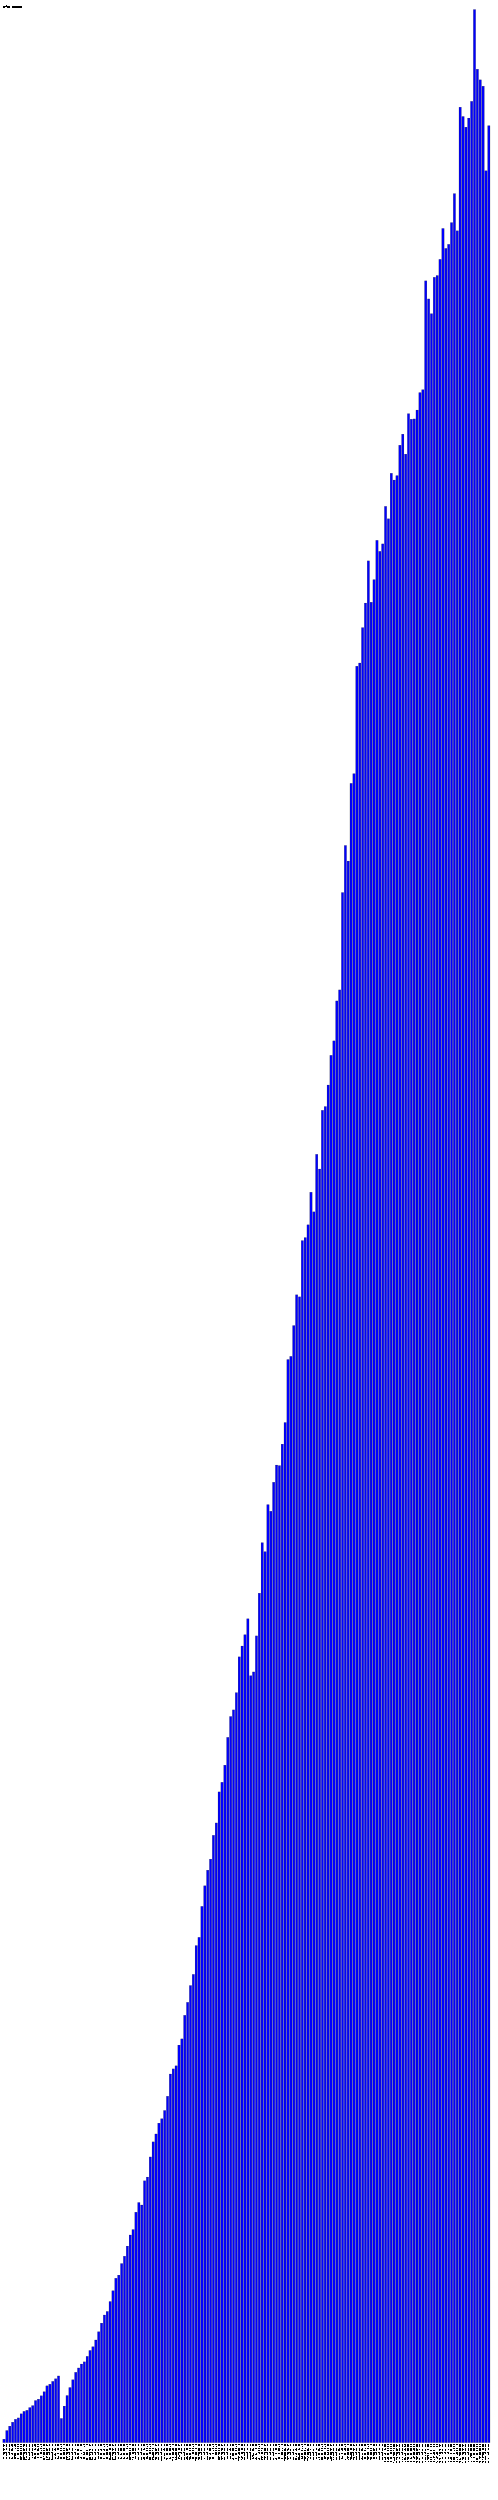
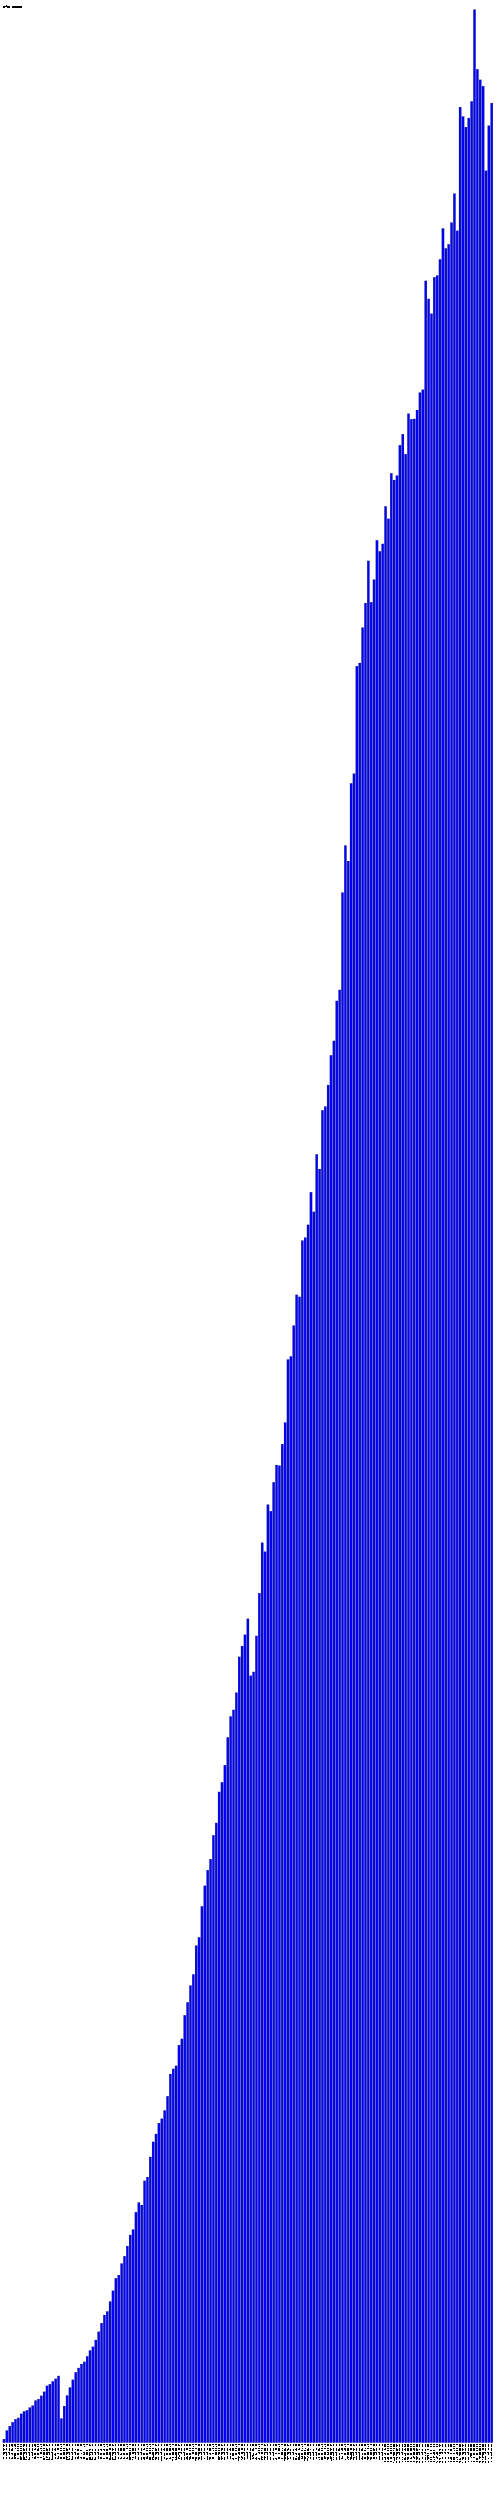
- <svg xmlns="http://www.w3.org/2000/svg" version="1.1" preserveAspectRatio="xMidYMid meet" viewBox="0 0 2600 13071.7">
+ <svg xmlns="http://www.w3.org/2000/svg" version="1.1" preserveAspectRatio="xMidYMid meet" viewBox="0 0 2615 13071.7">
  <rect fill="blue" height="18.2" stroke="black" width="12" x="15" y="12753.5" />
  <text x="15" y="12776.7" font-family="Tahoma" font-size="12" transform="rotate(90 15,12776.7)" text-rendering="optimizeSpeed" fill="#000000">200812 (1818)</text>
  <rect fill="blue" height="63.3" stroke="black" width="12" x="30" y="12708.4" />
  <text x="30" y="12776.7" font-family="Tahoma" font-size="12" transform="rotate(90 30,12776.7)" text-rendering="optimizeSpeed" fill="#000000">200901 (6326)</text>
  <rect fill="blue" height="86.2" stroke="black" width="12" x="45" y="12685.5" />
  <text x="45" y="12776.7" font-family="Tahoma" font-size="12" transform="rotate(90 45,12776.7)" text-rendering="optimizeSpeed" fill="#000000">200902 (8619)</text>
  <rect fill="blue" height="106.8" stroke="black" width="12" x="60" y="12664.9" />
  <text x="60" y="12776.7" font-family="Tahoma" font-size="12" transform="rotate(90 60,12776.7)" text-rendering="optimizeSpeed" fill="#000000">200903 (10677)</text>
  <rect fill="blue" height="122.2" stroke="black" width="12" x="75" y="12649.5" />
  <text x="75" y="12776.7" font-family="Tahoma" font-size="12" transform="rotate(90 75,12776.7)" text-rendering="optimizeSpeed" fill="#000000">200904 (12222)</text>
  <rect fill="blue" height="129.1" stroke="black" width="12" x="90" y="12642.6" />
  <text x="90" y="12776.7" font-family="Tahoma" font-size="12" transform="rotate(90 90,12776.7)" text-rendering="optimizeSpeed" fill="#000000">200905 (12906)</text>
  <rect fill="blue" height="150.6" stroke="black" width="12" x="105" y="12621.1" />
  <text x="105" y="12776.7" font-family="Tahoma" font-size="12" transform="rotate(90 105,12776.7)" text-rendering="optimizeSpeed" fill="#000000">200906 (15062)</text>
  <rect fill="blue" height="163.6" stroke="black" width="12" x="120" y="12608.1" />
  <text x="120" y="12776.7" font-family="Tahoma" font-size="12" transform="rotate(90 120,12776.7)" text-rendering="optimizeSpeed" fill="#000000">200907 (16359)</text>
  <rect fill="blue" height="169.2" stroke="black" width="12" x="135" y="12602.5" />
  <text x="135" y="12776.7" font-family="Tahoma" font-size="12" transform="rotate(90 135,12776.7)" text-rendering="optimizeSpeed" fill="#000000">200908 (16921)</text>
  <rect fill="blue" height="183.3" stroke="black" width="12" x="150" y="12588.4" />
  <text x="150" y="12776.7" font-family="Tahoma" font-size="12" transform="rotate(90 150,12776.7)" text-rendering="optimizeSpeed" fill="#000000">200909 (18327)</text>
  <rect fill="blue" height="193.5" stroke="black" width="12" x="165" y="12578.2" />
  <text x="165" y="12776.7" font-family="Tahoma" font-size="12" transform="rotate(90 165,12776.7)" text-rendering="optimizeSpeed" fill="#000000">200910 (19351)</text>
  <rect fill="blue" height="220.1" stroke="black" width="12" x="180" y="12551.6" />
  <text x="180" y="12776.7" font-family="Tahoma" font-size="12" transform="rotate(90 180,12776.7)" text-rendering="optimizeSpeed" fill="#000000">200911 (22009)</text>
  <rect fill="blue" height="227.3" stroke="black" width="12" x="195" y="12544.4" />
  <text x="195" y="12776.7" font-family="Tahoma" font-size="12" transform="rotate(90 195,12776.7)" text-rendering="optimizeSpeed" fill="#000000">200912 (22731)</text>
  <rect fill="blue" height="244.8" stroke="black" width="12" x="210" y="12526.9" />
  <text x="210" y="12776.7" font-family="Tahoma" font-size="12" transform="rotate(90 210,12776.7)" text-rendering="optimizeSpeed" fill="#000000">201001 (24480)</text>
  <rect fill="blue" height="266.1" stroke="black" width="12" x="225" y="12505.6" />
  <text x="225" y="12776.7" font-family="Tahoma" font-size="12" transform="rotate(90 225,12776.7)" text-rendering="optimizeSpeed" fill="#000000">201002 (26610)</text>
  <rect fill="blue" height="296.8" stroke="black" width="12" x="240" y="12474.9" />
  <text x="240" y="12776.7" font-family="Tahoma" font-size="12" transform="rotate(90 240,12776.7)" text-rendering="optimizeSpeed" fill="#000000">201003 (29681)</text>
  <rect fill="blue" height="305.5" stroke="black" width="12" x="255" y="12466.2" />
  <text x="255" y="12776.7" font-family="Tahoma" font-size="12" transform="rotate(90 255,12776.7)" text-rendering="optimizeSpeed" fill="#000000">201004 (30546)</text>
  <rect fill="blue" height="320.3" stroke="black" width="12" x="270" y="12451.4" />
  <text x="270" y="12776.7" font-family="Tahoma" font-size="12" transform="rotate(90 270,12776.7)" text-rendering="optimizeSpeed" fill="#000000">201005 (32033)</text>
  <rect fill="blue" height="333.9" stroke="black" width="12" x="285" y="12437.8" />
  <text x="285" y="12776.7" font-family="Tahoma" font-size="12" transform="rotate(90 285,12776.7)" text-rendering="optimizeSpeed" fill="#000000">201006 (33392)</text>
  <rect fill="blue" height="348.5" stroke="black" width="12" x="300" y="12423.2" />
  <text x="300" y="12776.7" font-family="Tahoma" font-size="12" transform="rotate(90 300,12776.7)" text-rendering="optimizeSpeed" fill="#000000">201007 (34847)</text>
  <rect fill="blue" height="126.4" stroke="black" width="12" x="315" y="12645.3" />
  <text x="315" y="12776.7" font-family="Tahoma" font-size="12" transform="rotate(90 315,12776.7)" text-rendering="optimizeSpeed" fill="#000000">201008 (12637)</text>
  <rect fill="blue" height="191.0" stroke="black" width="12" x="330" y="12580.7" />
  <text x="330" y="12776.7" font-family="Tahoma" font-size="12" transform="rotate(90 330,12776.7)" text-rendering="optimizeSpeed" fill="#000000">201009 (19102)</text>
  <rect fill="blue" height="246.3" stroke="black" width="12" x="345" y="12525.4" />
  <text x="345" y="12776.7" font-family="Tahoma" font-size="12" transform="rotate(90 345,12776.7)" text-rendering="optimizeSpeed" fill="#000000">201010 (24634)</text>
  <rect fill="blue" height="288.2" stroke="black" width="12" x="360" y="12483.5" />
  <text x="360" y="12776.7" font-family="Tahoma" font-size="12" transform="rotate(90 360,12776.7)" text-rendering="optimizeSpeed" fill="#000000">201011 (28819)</text>
  <rect fill="blue" height="328.7" stroke="black" width="12" x="375" y="12443.0" />
  <text x="375" y="12776.7" font-family="Tahoma" font-size="12" transform="rotate(90 375,12776.7)" text-rendering="optimizeSpeed" fill="#000000">201012 (32867)</text>
  <rect fill="blue" height="367.7" stroke="black" width="12" x="390" y="12404.0" />
  <text x="390" y="12776.7" font-family="Tahoma" font-size="12" transform="rotate(90 390,12776.7)" text-rendering="optimizeSpeed" fill="#000000">201101 (36766)</text>
  <rect fill="blue" height="390.3" stroke="black" width="12" x="405" y="12381.4" />
  <text x="405" y="12776.7" font-family="Tahoma" font-size="12" transform="rotate(90 405,12776.7)" text-rendering="optimizeSpeed" fill="#000000">201102 (39028)</text>
  <rect fill="blue" height="410.9" stroke="black" width="12" x="420" y="12360.8" />
  <text x="420" y="12776.7" font-family="Tahoma" font-size="12" transform="rotate(90 420,12776.7)" text-rendering="optimizeSpeed" fill="#000000">201103 (41094)</text>
  <rect fill="blue" height="422.3" stroke="black" width="12" x="435" y="12349.4" />
  <text x="435" y="12776.7" font-family="Tahoma" font-size="12" transform="rotate(90 435,12776.7)" text-rendering="optimizeSpeed" fill="#000000">201104 (42228)</text>
  <rect fill="blue" height="451.2" stroke="black" width="12" x="450" y="12320.5" />
  <text x="450" y="12776.7" font-family="Tahoma" font-size="12" transform="rotate(90 450,12776.7)" text-rendering="optimizeSpeed" fill="#000000">201105 (45118)</text>
  <rect fill="blue" height="482.0" stroke="black" width="12" x="465" y="12289.7" />
  <text x="465" y="12776.7" font-family="Tahoma" font-size="12" transform="rotate(90 465,12776.7)" text-rendering="optimizeSpeed" fill="#000000">201106 (48202)</text>
  <rect fill="blue" height="501.4" stroke="black" width="12" x="480" y="12270.3" />
  <text x="480" y="12776.7" font-family="Tahoma" font-size="12" transform="rotate(90 480,12776.7)" text-rendering="optimizeSpeed" fill="#000000">201107 (50138)</text>
  <rect fill="blue" height="536.6" stroke="black" width="12" x="495" y="12235.1" />
  <text x="495" y="12776.7" font-family="Tahoma" font-size="12" transform="rotate(90 495,12776.7)" text-rendering="optimizeSpeed" fill="#000000">201108 (53662)</text>
  <rect fill="blue" height="579.7" stroke="black" width="12" x="510" y="12192.0" />
  <text x="510" y="12776.7" font-family="Tahoma" font-size="12" transform="rotate(90 510,12776.7)" text-rendering="optimizeSpeed" fill="#000000">201109 (57967)</text>
  <rect fill="blue" height="624.8" stroke="black" width="12" x="525" y="12146.9" />
  <text x="525" y="12776.7" font-family="Tahoma" font-size="12" transform="rotate(90 525,12776.7)" text-rendering="optimizeSpeed" fill="#000000">201110 (62480)</text>
  <rect fill="blue" height="667.2" stroke="black" width="12" x="540" y="12104.5" />
  <text x="540" y="12776.7" font-family="Tahoma" font-size="12" transform="rotate(90 540,12776.7)" text-rendering="optimizeSpeed" fill="#000000">201111 (66717)</text>
  <rect fill="blue" height="685.9" stroke="black" width="12" x="555" y="12085.8" />
  <text x="555" y="12776.7" font-family="Tahoma" font-size="12" transform="rotate(90 555,12776.7)" text-rendering="optimizeSpeed" fill="#000000">201112 (68586)</text>
  <rect fill="blue" height="737.8" stroke="black" width="12" x="570" y="12033.9" />
  <text x="570" y="12776.7" font-family="Tahoma" font-size="12" transform="rotate(90 570,12776.7)" text-rendering="optimizeSpeed" fill="#000000">201201 (73776)</text>
  <rect fill="blue" height="794.2" stroke="black" width="12" x="585" y="11977.5" />
  <text x="585" y="12776.7" font-family="Tahoma" font-size="12" transform="rotate(90 585,12776.7)" text-rendering="optimizeSpeed" fill="#000000">201202 (79424)</text>
  <rect fill="blue" height="859.5" stroke="black" width="12" x="600" y="11912.1" />
  <text x="600" y="12776.7" font-family="Tahoma" font-size="12" transform="rotate(90 600,12776.7)" text-rendering="optimizeSpeed" fill="#000000">201203 (85955)</text>
  <rect fill="blue" height="875.8" stroke="black" width="12" x="615" y="11895.9" />
  <text x="615" y="12776.7" font-family="Tahoma" font-size="12" transform="rotate(90 615,12776.7)" text-rendering="optimizeSpeed" fill="#000000">201204 (87578)</text>
  <rect fill="blue" height="936.3" stroke="black" width="12" x="630" y="11835.4" />
  <text x="630" y="12776.7" font-family="Tahoma" font-size="12" transform="rotate(90 630,12776.7)" text-rendering="optimizeSpeed" fill="#000000">201205 (93633)</text>
  <rect fill="blue" height="974.7" stroke="black" width="12" x="645" y="11797.0" />
  <text x="645" y="12776.7" font-family="Tahoma" font-size="12" transform="rotate(90 645,12776.7)" text-rendering="optimizeSpeed" fill="#000000">201206 (97472)</text>
  <rect fill="blue" height="1027.6" stroke="black" width="12" x="660" y="11744.1" />
  <text x="660" y="12776.7" font-family="Tahoma" font-size="12" transform="rotate(90 660,12776.7)" text-rendering="optimizeSpeed" fill="#000000">201207 (102764)</text>
  <rect fill="blue" height="1085.6" stroke="black" width="12" x="675" y="11686.1" />
  <text x="675" y="12776.7" font-family="Tahoma" font-size="12" transform="rotate(90 675,12776.7)" text-rendering="optimizeSpeed" fill="#000000">201208 (108562)</text>
  <rect fill="blue" height="1114.1" stroke="black" width="12" x="690" y="11657.6" />
  <text x="690" y="12776.7" font-family="Tahoma" font-size="12" transform="rotate(90 690,12776.7)" text-rendering="optimizeSpeed" fill="#000000">201209 (111413)</text>
  <rect fill="blue" height="1204.9" stroke="black" width="12" x="705" y="11566.8" />
  <text x="705" y="12776.7" font-family="Tahoma" font-size="12" transform="rotate(90 705,12776.7)" text-rendering="optimizeSpeed" fill="#000000">201210 (120487)</text>
  <rect fill="blue" height="1255.5" stroke="black" width="12" x="720" y="11516.2" />
  <text x="720" y="12776.7" font-family="Tahoma" font-size="12" transform="rotate(90 720,12776.7)" text-rendering="optimizeSpeed" fill="#000000">201211 (125552)</text>
  <rect fill="blue" height="1242.4" stroke="black" width="12" x="735" y="11529.3" />
  <text x="735" y="12776.7" font-family="Tahoma" font-size="12" transform="rotate(90 735,12776.7)" text-rendering="optimizeSpeed" fill="#000000">201212 (124236)</text>
  <rect fill="blue" height="1369.0" stroke="black" width="12" x="750" y="11402.7" />
  <text x="750" y="12776.7" font-family="Tahoma" font-size="12" transform="rotate(90 750,12776.7)" text-rendering="optimizeSpeed" fill="#000000">201301 (136899)</text>
  <rect fill="blue" height="1388.5" stroke="black" width="12" x="765" y="11383.2" />
  <text x="765" y="12776.7" font-family="Tahoma" font-size="12" transform="rotate(90 765,12776.7)" text-rendering="optimizeSpeed" fill="#000000">201302 (138854)</text>
  <rect fill="blue" height="1493.6" stroke="black" width="12" x="780" y="11278.1" />
  <text x="780" y="12776.7" font-family="Tahoma" font-size="12" transform="rotate(90 780,12776.7)" text-rendering="optimizeSpeed" fill="#000000">201303 (149358)</text>
  <rect fill="blue" height="1572.4" stroke="black" width="12" x="795" y="11199.3" />
  <text x="795" y="12776.7" font-family="Tahoma" font-size="12" transform="rotate(90 795,12776.7)" text-rendering="optimizeSpeed" fill="#000000">201304 (157242)</text>
  <rect fill="blue" height="1613.8" stroke="black" width="12" x="810" y="11157.9" />
  <text x="810" y="12776.7" font-family="Tahoma" font-size="12" transform="rotate(90 810,12776.7)" text-rendering="optimizeSpeed" fill="#000000">201305 (161383)</text>
  <rect fill="blue" height="1670.5" stroke="black" width="12" x="825" y="11101.2" />
  <text x="825" y="12776.7" font-family="Tahoma" font-size="12" transform="rotate(90 825,12776.7)" text-rendering="optimizeSpeed" fill="#000000">201306 (167045)</text>
  <rect fill="blue" height="1693.5" stroke="black" width="12" x="840" y="11078.2" />
  <text x="840" y="12776.7" font-family="Tahoma" font-size="12" transform="rotate(90 840,12776.7)" text-rendering="optimizeSpeed" fill="#000000">201307 (169350)</text>
  <rect fill="blue" height="1736.7" stroke="black" width="12" x="855" y="11035.0" />
  <text x="855" y="12776.7" font-family="Tahoma" font-size="12" transform="rotate(90 855,12776.7)" text-rendering="optimizeSpeed" fill="#000000">201308 (173665)</text>
  <rect fill="blue" height="1811.0" stroke="black" width="12" x="870" y="10960.6" />
  <text x="870" y="12776.7" font-family="Tahoma" font-size="12" transform="rotate(90 870,12776.7)" text-rendering="optimizeSpeed" fill="#000000">201309 (181105)</text>
  <rect fill="blue" height="1927.3" stroke="black" width="12" x="885" y="10844.4" />
  <text x="885" y="12776.7" font-family="Tahoma" font-size="12" transform="rotate(90 885,12776.7)" text-rendering="optimizeSpeed" fill="#000000">201310 (192734)</text>
  <rect fill="blue" height="1954.0" stroke="black" width="12" x="900" y="10817.7" />
  <text x="900" y="12776.7" font-family="Tahoma" font-size="12" transform="rotate(90 900,12776.7)" text-rendering="optimizeSpeed" fill="#000000">201311 (195404)</text>
  <rect fill="blue" height="1970.1" stroke="black" width="12" x="915" y="10801.6" />
  <text x="915" y="12776.7" font-family="Tahoma" font-size="12" transform="rotate(90 915,12776.7)" text-rendering="optimizeSpeed" fill="#000000">201312 (197012)</text>
  <rect fill="blue" height="2078.6" stroke="black" width="12" x="930" y="10693.1" />
  <text x="930" y="12776.7" font-family="Tahoma" font-size="12" transform="rotate(90 930,12776.7)" text-rendering="optimizeSpeed" fill="#000000">201401 (207859)</text>
  <rect fill="blue" height="2110.9" stroke="black" width="12" x="945" y="10660.8" />
  <text x="945" y="12776.7" font-family="Tahoma" font-size="12" transform="rotate(90 945,12776.7)" text-rendering="optimizeSpeed" fill="#000000">201402 (211093)</text>
  <rect fill="blue" height="2234.4" stroke="black" width="12" x="960" y="10537.3" />
  <text x="960" y="12776.7" font-family="Tahoma" font-size="12" transform="rotate(90 960,12776.7)" text-rendering="optimizeSpeed" fill="#000000">201403 (223442)</text>
  <rect fill="blue" height="2302.2" stroke="black" width="12" x="975" y="10469.5" />
  <text x="975" y="12776.7" font-family="Tahoma" font-size="12" transform="rotate(90 975,12776.7)" text-rendering="optimizeSpeed" fill="#000000">201404 (230220)</text>
  <rect fill="blue" height="2389.9" stroke="black" width="12" x="990" y="10381.7" />
  <text x="990" y="12776.7" font-family="Tahoma" font-size="12" transform="rotate(90 990,12776.7)" text-rendering="optimizeSpeed" fill="#000000">201405 (238995)</text>
  <rect fill="blue" height="2448.3" stroke="black" width="12" x="1005" y="10323.4" />
  <text x="1005" y="12776.7" font-family="Tahoma" font-size="12" transform="rotate(90 1005,12776.7)" text-rendering="optimizeSpeed" fill="#000000">201406 (244834)</text>
  <rect fill="blue" height="2598.9" stroke="black" width="12" x="1020" y="10172.8" />
  <text x="1020" y="12776.7" font-family="Tahoma" font-size="12" transform="rotate(90 1020,12776.7)" text-rendering="optimizeSpeed" fill="#000000">201407 (259894)</text>
  <rect fill="blue" height="2642.1" stroke="black" width="12" x="1035" y="10129.6" />
  <text x="1035" y="12776.7" font-family="Tahoma" font-size="12" transform="rotate(90 1035,12776.7)" text-rendering="optimizeSpeed" fill="#000000">201408 (264205)</text>
  <rect fill="blue" height="2804.0" stroke="black" width="12" x="1050" y="9967.7" />
  <text x="1050" y="12776.7" font-family="Tahoma" font-size="12" transform="rotate(90 1050,12776.7)" text-rendering="optimizeSpeed" fill="#000000">201409 (280403)</text>
  <rect fill="blue" height="2911.5" stroke="black" width="12" x="1065" y="9860.2" />
  <text x="1065" y="12776.7" font-family="Tahoma" font-size="12" transform="rotate(90 1065,12776.7)" text-rendering="optimizeSpeed" fill="#000000">201410 (291149)</text>
  <rect fill="blue" height="2993.2" stroke="black" width="12" x="1080" y="9778.5" />
  <text x="1080" y="12776.7" font-family="Tahoma" font-size="12" transform="rotate(90 1080,12776.7)" text-rendering="optimizeSpeed" fill="#000000">201411 (299322)</text>
  <rect fill="blue" height="3050.8" stroke="black" width="12" x="1095" y="9720.9" />
  <text x="1095" y="12776.7" font-family="Tahoma" font-size="12" transform="rotate(90 1095,12776.7)" text-rendering="optimizeSpeed" fill="#000000">201412 (305075)</text>
  <rect fill="blue" height="3175.6" stroke="black" width="12" x="1110" y="9596.1" />
  <text x="1110" y="12776.7" font-family="Tahoma" font-size="12" transform="rotate(90 1110,12776.7)" text-rendering="optimizeSpeed" fill="#000000">201501 (317556)</text>
  <rect fill="blue" height="3240.0" stroke="black" width="12" x="1125" y="9531.7" />
  <text x="1125" y="12776.7" font-family="Tahoma" font-size="12" transform="rotate(90 1125,12776.7)" text-rendering="optimizeSpeed" fill="#000000">201502 (324003)</text>
  <rect fill="blue" height="3402.3" stroke="black" width="12" x="1140" y="9369.4" />
  <text x="1140" y="12776.7" font-family="Tahoma" font-size="12" transform="rotate(90 1140,12776.7)" text-rendering="optimizeSpeed" fill="#000000">201503 (340233)</text>
  <rect fill="blue" height="3452.8" stroke="black" width="12" x="1155" y="9318.9" />
  <text x="1155" y="12776.7" font-family="Tahoma" font-size="12" transform="rotate(90 1155,12776.7)" text-rendering="optimizeSpeed" fill="#000000">201504 (345276)</text>
  <rect fill="blue" height="3542.3" stroke="black" width="12" x="1170" y="9229.4" />
  <text x="1170" y="12776.7" font-family="Tahoma" font-size="12" transform="rotate(90 1170,12776.7)" text-rendering="optimizeSpeed" fill="#000000">201505 (354232)</text>
  <rect fill="blue" height="3687.7" stroke="black" width="12" x="1185" y="9084.0" />
  <text x="1185" y="12776.7" font-family="Tahoma" font-size="12" transform="rotate(90 1185,12776.7)" text-rendering="optimizeSpeed" fill="#000000">201506 (368769)</text>
  <rect fill="blue" height="3796.7" stroke="black" width="12" x="1200" y="8975.0" />
  <text x="1200" y="12776.7" font-family="Tahoma" font-size="12" transform="rotate(90 1200,12776.7)" text-rendering="optimizeSpeed" fill="#000000">201507 (379665)</text>
  <rect fill="blue" height="3831.1" stroke="black" width="12" x="1215" y="8940.6" />
  <text x="1215" y="12776.7" font-family="Tahoma" font-size="12" transform="rotate(90 1215,12776.7)" text-rendering="optimizeSpeed" fill="#000000">201508 (383109)</text>
  <rect fill="blue" height="3921.3" stroke="black" width="12" x="1230" y="8850.4" />
  <text x="1230" y="12776.7" font-family="Tahoma" font-size="12" transform="rotate(90 1230,12776.7)" text-rendering="optimizeSpeed" fill="#000000">201509 (392134)</text>
  <rect fill="blue" height="4108.4" stroke="black" width="12" x="1245" y="8663.2" />
  <text x="1245" y="12776.7" font-family="Tahoma" font-size="12" transform="rotate(90 1245,12776.7)" text-rendering="optimizeSpeed" fill="#000000">201510 (410844)</text>
  <rect fill="blue" height="4165.1" stroke="black" width="12" x="1260" y="8606.6" />
  <text x="1260" y="12776.7" font-family="Tahoma" font-size="12" transform="rotate(90 1260,12776.7)" text-rendering="optimizeSpeed" fill="#000000">201511 (416512)</text>
  <rect fill="blue" height="4224.2" stroke="black" width="12" x="1275" y="8547.4" />
  <text x="1275" y="12776.7" font-family="Tahoma" font-size="12" transform="rotate(90 1275,12776.7)" text-rendering="optimizeSpeed" fill="#000000">201512 (422425)</text>
  <rect fill="blue" height="4307.6" stroke="black" width="12" x="1290" y="8464.1" />
  <text x="1290" y="12776.7" font-family="Tahoma" font-size="12" transform="rotate(90 1290,12776.7)" text-rendering="optimizeSpeed" fill="#000000">201601 (430764)</text>
  <rect fill="blue" height="4009.8" stroke="black" width="12" x="1305" y="8761.9" />
  <text x="1305" y="12776.7" font-family="Tahoma" font-size="12" transform="rotate(90 1305,12776.7)" text-rendering="optimizeSpeed" fill="#000000">201602 (400978)</text>
  <rect fill="blue" height="4029.6" stroke="black" width="12" x="1320" y="8742.1" />
  <text x="1320" y="12776.7" font-family="Tahoma" font-size="12" transform="rotate(90 1320,12776.7)" text-rendering="optimizeSpeed" fill="#000000">201603 (402964)</text>
  <rect fill="blue" height="4218.0" stroke="black" width="12" x="1335" y="8553.7" />
  <text x="1335" y="12776.7" font-family="Tahoma" font-size="12" transform="rotate(90 1335,12776.7)" text-rendering="optimizeSpeed" fill="#000000">201604 (421798)</text>
  <rect fill="blue" height="4441.5" stroke="black" width="12" x="1350" y="8330.2" />
  <text x="1350" y="12776.7" font-family="Tahoma" font-size="12" transform="rotate(90 1350,12776.7)" text-rendering="optimizeSpeed" fill="#000000">201605 (444150)</text>
  <rect fill="blue" height="4705.4" stroke="black" width="12" x="1365" y="8066.3" />
  <text x="1365" y="12776.7" font-family="Tahoma" font-size="12" transform="rotate(90 1365,12776.7)" text-rendering="optimizeSpeed" fill="#000000">201606 (470543)</text>
  <rect fill="blue" height="4658.5" stroke="black" width="12" x="1380" y="8113.2" />
  <text x="1380" y="12776.7" font-family="Tahoma" font-size="12" transform="rotate(90 1380,12776.7)" text-rendering="optimizeSpeed" fill="#000000">201607 (465848)</text>
  <rect fill="blue" height="4904.5" stroke="black" width="12" x="1395" y="7867.2" />
  <text x="1395" y="12776.7" font-family="Tahoma" font-size="12" transform="rotate(90 1395,12776.7)" text-rendering="optimizeSpeed" fill="#000000">201608 (490450)</text>
  <rect fill="blue" height="4870.0" stroke="black" width="12" x="1410" y="7901.7" />
  <text x="1410" y="12776.7" font-family="Tahoma" font-size="12" transform="rotate(90 1410,12776.7)" text-rendering="optimizeSpeed" fill="#000000">201609 (486996)</text>
  <rect fill="blue" height="5021.5" stroke="black" width="12" x="1425" y="7750.2" />
  <text x="1425" y="12776.7" font-family="Tahoma" font-size="12" transform="rotate(90 1425,12776.7)" text-rendering="optimizeSpeed" fill="#000000">201610 (502150)</text>
  <rect fill="blue" height="5111.4" stroke="black" width="12" x="1440" y="7660.3" />
  <text x="1440" y="12776.7" font-family="Tahoma" font-size="12" transform="rotate(90 1440,12776.7)" text-rendering="optimizeSpeed" fill="#000000">201611 (511136)</text>
  <rect fill="blue" height="5108.5" stroke="black" width="12" x="1455" y="7663.2" />
  <text x="1455" y="12776.7" font-family="Tahoma" font-size="12" transform="rotate(90 1455,12776.7)" text-rendering="optimizeSpeed" fill="#000000">201612 (510853)</text>
  <rect fill="blue" height="5220.8" stroke="black" width="12" x="1470" y="7550.9" />
  <text x="1470" y="12776.7" font-family="Tahoma" font-size="12" transform="rotate(90 1470,12776.7)" text-rendering="optimizeSpeed" fill="#000000">201701 (522081)</text>
  <rect fill="blue" height="5333.8" stroke="black" width="12" x="1485" y="7437.9" />
  <text x="1485" y="12776.7" font-family="Tahoma" font-size="12" transform="rotate(90 1485,12776.7)" text-rendering="optimizeSpeed" fill="#000000">201702 (533384)</text>
  <rect fill="blue" height="5663.2" stroke="black" width="12" x="1500" y="7108.5" />
  <text x="1500" y="12776.7" font-family="Tahoma" font-size="12" transform="rotate(90 1500,12776.7)" text-rendering="optimizeSpeed" fill="#000000">201703 (566323)</text>
  <rect fill="blue" height="5679.8" stroke="black" width="12" x="1515" y="7091.9" />
  <text x="1515" y="12776.7" font-family="Tahoma" font-size="12" transform="rotate(90 1515,12776.7)" text-rendering="optimizeSpeed" fill="#000000">201704 (567984)</text>
  <rect fill="blue" height="5840.7" stroke="black" width="12" x="1530" y="6931.0" />
  <text x="1530" y="12776.7" font-family="Tahoma" font-size="12" transform="rotate(90 1530,12776.7)" text-rendering="optimizeSpeed" fill="#000000">201705 (584068)</text>
  <rect fill="blue" height="6001.5" stroke="black" width="12" x="1545" y="6770.2" />
  <text x="1545" y="12776.7" font-family="Tahoma" font-size="12" transform="rotate(90 1545,12776.7)" text-rendering="optimizeSpeed" fill="#000000">201706 (600152)</text>
  <rect fill="blue" height="5990.8" stroke="black" width="12" x="1560" y="6780.9" />
  <text x="1560" y="12776.7" font-family="Tahoma" font-size="12" transform="rotate(90 1560,12776.7)" text-rendering="optimizeSpeed" fill="#000000">201707 (599083)</text>
  <rect fill="blue" height="6284.9" stroke="black" width="12" x="1575" y="6486.8" />
  <text x="1575" y="12776.7" font-family="Tahoma" font-size="12" transform="rotate(90 1575,12776.7)" text-rendering="optimizeSpeed" fill="#000000">201708 (628486)</text>
  <rect fill="blue" height="6300.6" stroke="black" width="12" x="1590" y="6471.1" />
  <text x="1590" y="12776.7" font-family="Tahoma" font-size="12" transform="rotate(90 1590,12776.7)" text-rendering="optimizeSpeed" fill="#000000">201709 (630058)</text>
  <rect fill="blue" height="6367.5" stroke="black" width="12" x="1605" y="6404.2" />
  <text x="1605" y="12776.7" font-family="Tahoma" font-size="12" transform="rotate(90 1605,12776.7)" text-rendering="optimizeSpeed" fill="#000000">201710 (636746)</text>
  <rect fill="blue" height="6538.0" stroke="black" width="12" x="1620" y="6233.7" />
  <text x="1620" y="12776.7" font-family="Tahoma" font-size="12" transform="rotate(90 1620,12776.7)" text-rendering="optimizeSpeed" fill="#000000">201711 (653801)</text>
  <rect fill="blue" height="6435.3" stroke="black" width="12" x="1635" y="6336.4" />
  <text x="1635" y="12776.7" font-family="Tahoma" font-size="12" transform="rotate(90 1635,12776.7)" text-rendering="optimizeSpeed" fill="#000000">201712 (643533)</text>
  <rect fill="blue" height="6736.1" stroke="black" width="12" x="1650" y="6035.6" />
  <text x="1650" y="12776.7" font-family="Tahoma" font-size="12" transform="rotate(90 1650,12776.7)" text-rendering="optimizeSpeed" fill="#000000">201801 (673607)</text>
  <rect fill="blue" height="6659.2" stroke="black" width="12" x="1665" y="6112.5" />
  <text x="1665" y="12776.7" font-family="Tahoma" font-size="12" transform="rotate(90 1665,12776.7)" text-rendering="optimizeSpeed" fill="#000000">201802 (665919)</text>
  <rect fill="blue" height="6966.3" stroke="black" width="12" x="1680" y="5805.4" />
  <text x="1680" y="12776.7" font-family="Tahoma" font-size="12" transform="rotate(90 1680,12776.7)" text-rendering="optimizeSpeed" fill="#000000">201803 (696633)</text>
  <rect fill="blue" height="6985.9" stroke="black" width="12" x="1695" y="5785.8" />
  <text x="1695" y="12776.7" font-family="Tahoma" font-size="12" transform="rotate(90 1695,12776.7)" text-rendering="optimizeSpeed" fill="#000000">201804 (698590)</text>
  <rect fill="blue" height="7098.4" stroke="black" width="12" x="1710" y="5673.3" />
  <text x="1710" y="12776.7" font-family="Tahoma" font-size="12" transform="rotate(90 1710,12776.7)" text-rendering="optimizeSpeed" fill="#000000">201805 (709836)</text>
  <rect fill="blue" height="7253.9" stroke="black" width="12" x="1725" y="5517.8" />
  <text x="1725" y="12776.7" font-family="Tahoma" font-size="12" transform="rotate(90 1725,12776.7)" text-rendering="optimizeSpeed" fill="#000000">201806 (725387)</text>
  <rect fill="blue" height="7329.2" stroke="black" width="12" x="1740" y="5442.5" />
  <text x="1740" y="12776.7" font-family="Tahoma" font-size="12" transform="rotate(90 1740,12776.7)" text-rendering="optimizeSpeed" fill="#000000">201807 (732916)</text>
  <rect fill="blue" height="7538.1" stroke="black" width="12" x="1755" y="5233.6" />
  <text x="1755" y="12776.7" font-family="Tahoma" font-size="12" transform="rotate(90 1755,12776.7)" text-rendering="optimizeSpeed" fill="#000000">201808 (753805)</text>
  <rect fill="blue" height="7595.7" stroke="black" width="12" x="1770" y="5176.0" />
  <text x="1770" y="12776.7" font-family="Tahoma" font-size="12" transform="rotate(90 1770,12776.7)" text-rendering="optimizeSpeed" fill="#000000">201809 (759569)</text>
  <rect fill="blue" height="8104.8" stroke="black" width="12" x="1785" y="4666.9" />
  <text x="1785" y="12776.7" font-family="Tahoma" font-size="12" transform="rotate(90 1785,12776.7)" text-rendering="optimizeSpeed" fill="#000000">201810 (810477)</text>
  <rect fill="blue" height="8351.0" stroke="black" width="12" x="1800" y="4420.7" />
  <text x="1800" y="12776.7" font-family="Tahoma" font-size="12" transform="rotate(90 1800,12776.7)" text-rendering="optimizeSpeed" fill="#000000">201811 (835100)</text>
  <rect fill="blue" height="8269.5" stroke="black" width="12" x="1815" y="4502.2" />
  <text x="1815" y="12776.7" font-family="Tahoma" font-size="12" transform="rotate(90 1815,12776.7)" text-rendering="optimizeSpeed" fill="#000000">201812 (826949)</text>
  <rect fill="blue" height="8675.8" stroke="black" width="12" x="1830" y="4095.9" />
  <text x="1830" y="12776.7" font-family="Tahoma" font-size="12" transform="rotate(90 1830,12776.7)" text-rendering="optimizeSpeed" fill="#000000">201901 (867578)</text>
  <rect fill="blue" height="8726.4" stroke="black" width="12" x="1845" y="4045.3" />
  <text x="1845" y="12776.7" font-family="Tahoma" font-size="12" transform="rotate(90 1845,12776.7)" text-rendering="optimizeSpeed" fill="#000000">201902 (872635)</text>
  <rect fill="blue" height="9288.4" stroke="black" width="12" x="1860" y="3483.3" />
  <text x="1860" y="12776.7" font-family="Tahoma" font-size="12" transform="rotate(90 1860,12776.7)" text-rendering="optimizeSpeed" fill="#000000">201903 (928842)</text>
  <rect fill="blue" height="9305.0" stroke="black" width="12" x="1875" y="3466.7" />
  <text x="1875" y="12776.7" font-family="Tahoma" font-size="12" transform="rotate(90 1875,12776.7)" text-rendering="optimizeSpeed" fill="#000000">201904 (930500)</text>
  <rect fill="blue" height="9490.0" stroke="black" width="12" x="1890" y="3281.7" />
  <text x="1890" y="12776.7" font-family="Tahoma" font-size="12" transform="rotate(90 1890,12776.7)" text-rendering="optimizeSpeed" fill="#000000">201905 (948999)</text>
  <rect fill="blue" height="9618.5" stroke="black" width="12" x="1905" y="3153.2" />
  <text x="1905" y="12776.7" font-family="Tahoma" font-size="12" transform="rotate(90 1905,12776.7)" text-rendering="optimizeSpeed" fill="#000000">201906 (961854)</text>
  <rect fill="blue" height="9838.9" stroke="black" width="12" x="1920" y="2932.8" />
  <text x="1920" y="12776.7" font-family="Tahoma" font-size="12" transform="rotate(90 1920,12776.7)" text-rendering="optimizeSpeed" fill="#000000">201907 (983885)</text>
  <rect fill="blue" height="9622.9" stroke="black" width="12" x="1935" y="3148.8" />
  <text x="1935" y="12776.7" font-family="Tahoma" font-size="12" transform="rotate(90 1935,12776.7)" text-rendering="optimizeSpeed" fill="#000000">201908 (962285)</text>
  <rect fill="blue" height="9740.9" stroke="black" width="12" x="1950" y="3030.8" />
  <text x="1950" y="12776.7" font-family="Tahoma" font-size="12" transform="rotate(90 1950,12776.7)" text-rendering="optimizeSpeed" fill="#000000">201909 (974091)</text>
  <rect fill="blue" height="9946.6" stroke="black" width="12" x="1965" y="2825.1" />
  <text x="1965" y="12776.7" font-family="Tahoma" font-size="12" transform="rotate(90 1965,12776.7)" text-rendering="optimizeSpeed" fill="#000000">201910 (994661)</text>
  <rect fill="blue" height="9888.9" stroke="black" width="12" x="1980" y="2882.8" />
  <text x="1980" y="12776.7" font-family="Tahoma" font-size="12" transform="rotate(90 1980,12776.7)" text-rendering="optimizeSpeed" fill="#000000">201911 (988886)</text>
  <rect fill="blue" height="9927.7" stroke="black" width="12" x="1995" y="2844.0" />
  <text x="1995" y="12776.7" font-family="Tahoma" font-size="12" transform="rotate(90 1995,12776.7)" text-rendering="optimizeSpeed" fill="#000000">201912 (992769)</text>
  <rect fill="blue" height="10124.0" stroke="black" width="12" x="2010" y="2647.6" />
  <text x="2010" y="12776.7" font-family="Tahoma" font-size="12" transform="rotate(90 2010,12776.7)" text-rendering="optimizeSpeed" fill="#000000">202001 (1012405)</text>
  <rect fill="blue" height="10059.0" stroke="black" width="12" x="2025" y="2712.6" />
  <text x="2025" y="12776.7" font-family="Tahoma" font-size="12" transform="rotate(90 2025,12776.7)" text-rendering="optimizeSpeed" fill="#000000">202002 (1005905)</text>
  <rect fill="blue" height="10297.0" stroke="black" width="12" x="2040" y="2474.6" />
  <text x="2040" y="12776.7" font-family="Tahoma" font-size="12" transform="rotate(90 2040,12776.7)" text-rendering="optimizeSpeed" fill="#000000">202003 (1029705)</text>
  <rect fill="blue" height="10261.7" stroke="black" width="12" x="2055" y="2510.0" />
  <text x="2055" y="12776.7" font-family="Tahoma" font-size="12" transform="rotate(90 2055,12776.7)" text-rendering="optimizeSpeed" fill="#000000">202004 (1026171)</text>
  <rect fill="blue" height="10284.9" stroke="black" width="12" x="2070" y="2486.8" />
  <text x="2070" y="12776.7" font-family="Tahoma" font-size="12" transform="rotate(90 2070,12776.7)" text-rendering="optimizeSpeed" fill="#000000">202005 (1028488)</text>
  <rect fill="blue" height="10443.9" stroke="black" width="12" x="2085" y="2327.8" />
  <text x="2085" y="12776.7" font-family="Tahoma" font-size="12" transform="rotate(90 2085,12776.7)" text-rendering="optimizeSpeed" fill="#000000">202006 (1044393)</text>
  <rect fill="blue" height="10501.6" stroke="black" width="12" x="2100" y="2270.1" />
  <text x="2100" y="12776.7" font-family="Tahoma" font-size="12" transform="rotate(90 2100,12776.7)" text-rendering="optimizeSpeed" fill="#000000">202007 (1050158)</text>
  <rect fill="blue" height="10397.2" stroke="black" width="12" x="2115" y="2374.5" />
  <text x="2115" y="12776.7" font-family="Tahoma" font-size="12" transform="rotate(90 2115,12776.7)" text-rendering="optimizeSpeed" fill="#000000">202008 (1039723)</text>
  <rect fill="blue" height="10608.6" stroke="black" width="12" x="2130" y="2163.1" />
  <text x="2130" y="12776.7" font-family="Tahoma" font-size="12" transform="rotate(90 2130,12776.7)" text-rendering="optimizeSpeed" fill="#000000">202009 (1060856)</text>
  <rect fill="blue" height="10579.8" stroke="black" width="12" x="2145" y="2191.9" />
  <text x="2145" y="12776.7" font-family="Tahoma" font-size="12" transform="rotate(90 2145,12776.7)" text-rendering="optimizeSpeed" fill="#000000">202010 (1057979)</text>
  <rect fill="blue" height="10581.1" stroke="black" width="12" x="2160" y="2190.6" />
  <text x="2160" y="12776.7" font-family="Tahoma" font-size="12" transform="rotate(90 2160,12776.7)" text-rendering="optimizeSpeed" fill="#000000">202011 (1058114)</text>
  <rect fill="blue" height="10627.6" stroke="black" width="12" x="2175" y="2144.1" />
  <text x="2175" y="12776.7" font-family="Tahoma" font-size="12" transform="rotate(90 2175,12776.7)" text-rendering="optimizeSpeed" fill="#000000">202012 (1062756)</text>
  <rect fill="blue" height="10719.0" stroke="black" width="12" x="2190" y="2052.7" />
  <text x="2190" y="12776.7" font-family="Tahoma" font-size="12" transform="rotate(90 2190,12776.7)" text-rendering="optimizeSpeed" fill="#000000">202101 (1071902)</text>
  <rect fill="blue" height="10734.0" stroke="black" width="12" x="2205" y="2037.7" />
  <text x="2205" y="12776.7" font-family="Tahoma" font-size="12" transform="rotate(90 2205,12776.7)" text-rendering="optimizeSpeed" fill="#000000">202102 (1073397)</text>
  <rect fill="blue" height="11303.1" stroke="black" width="12" x="2220" y="1468.6" />
  <text x="2220" y="12776.7" font-family="Tahoma" font-size="12" transform="rotate(90 2220,12776.7)" text-rendering="optimizeSpeed" fill="#000000">202103 (1130307)</text>
  <rect fill="blue" height="11208.6" stroke="black" width="12" x="2235" y="1563.1" />
  <text x="2235" y="12776.7" font-family="Tahoma" font-size="12" transform="rotate(90 2235,12776.7)" text-rendering="optimizeSpeed" fill="#000000">202104 (1120859)</text>
  <rect fill="blue" height="11131.4" stroke="black" width="12" x="2250" y="1640.3" />
  <text x="2250" y="12776.7" font-family="Tahoma" font-size="12" transform="rotate(90 2250,12776.7)" text-rendering="optimizeSpeed" fill="#000000">202105 (1113135)</text>
  <rect fill="blue" height="11321.9" stroke="black" width="12" x="2265" y="1449.8" />
  <text x="2265" y="12776.7" font-family="Tahoma" font-size="12" transform="rotate(90 2265,12776.7)" text-rendering="optimizeSpeed" fill="#000000">202106 (1132194)</text>
  <rect fill="blue" height="11331.1" stroke="black" width="12" x="2280" y="1440.6" />
  <text x="2280" y="12776.7" font-family="Tahoma" font-size="12" transform="rotate(90 2280,12776.7)" text-rendering="optimizeSpeed" fill="#000000">202107 (1133107)</text>
  <rect fill="blue" height="11415.8" stroke="black" width="12" x="2295" y="1355.9" />
  <text x="2295" y="12776.7" font-family="Tahoma" font-size="12" transform="rotate(90 2295,12776.7)" text-rendering="optimizeSpeed" fill="#000000">202108 (1141584)</text>
  <rect fill="blue" height="11577.1" stroke="black" width="12" x="2310" y="1194.5" />
  <text x="2310" y="12776.7" font-family="Tahoma" font-size="12" transform="rotate(90 2310,12776.7)" text-rendering="optimizeSpeed" fill="#000000">202109 (1157715)</text>
  <rect fill="blue" height="11472.9" stroke="black" width="12" x="2325" y="1298.8" />
  <text x="2325" y="12776.7" font-family="Tahoma" font-size="12" transform="rotate(90 2325,12776.7)" text-rendering="optimizeSpeed" fill="#000000">202110 (1147294)</text>
  <rect fill="blue" height="11494.2" stroke="black" width="12" x="2340" y="1277.5" />
  <text x="2340" y="12776.7" font-family="Tahoma" font-size="12" transform="rotate(90 2340,12776.7)" text-rendering="optimizeSpeed" fill="#000000">202111 (1149419)</text>
  <rect fill="blue" height="11607.7" stroke="black" width="12" x="2355" y="1164.0" />
  <text x="2355" y="12776.7" font-family="Tahoma" font-size="12" transform="rotate(90 2355,12776.7)" text-rendering="optimizeSpeed" fill="#000000">202112 (1160768)</text>
  <rect fill="blue" height="11759.3" stroke="black" width="12" x="2370" y="1012.4" />
  <text x="2370" y="12776.7" font-family="Tahoma" font-size="12" transform="rotate(90 2370,12776.7)" text-rendering="optimizeSpeed" fill="#000000">202201 (1175926)</text>
  <rect fill="blue" height="11564.9" stroke="black" width="12" x="2385" y="1206.8" />
  <text x="2385" y="12776.7" font-family="Tahoma" font-size="12" transform="rotate(90 2385,12776.7)" text-rendering="optimizeSpeed" fill="#000000">202202 (1156490)</text>
  <rect fill="blue" height="12211.3" stroke="black" width="12" x="2400" y="560.4" />
  <text x="2400" y="12776.7" font-family="Tahoma" font-size="12" transform="rotate(90 2400,12776.7)" text-rendering="optimizeSpeed" fill="#000000">202203 (1221128)</text>
  <rect fill="blue" height="12162.6" stroke="black" width="12" x="2415" y="609.1" />
  <text x="2415" y="12776.7" font-family="Tahoma" font-size="12" transform="rotate(90 2415,12776.7)" text-rendering="optimizeSpeed" fill="#000000">202204 (1216261)</text>
  <rect fill="blue" height="12106.9" stroke="black" width="12" x="2430" y="664.8" />
  <text x="2430" y="12776.7" font-family="Tahoma" font-size="12" transform="rotate(90 2430,12776.7)" text-rendering="optimizeSpeed" fill="#000000">202205 (1210685)</text>
  <rect fill="blue" height="12154.3" stroke="black" width="12" x="2445" y="617.4" />
  <text x="2445" y="12776.7" font-family="Tahoma" font-size="12" transform="rotate(90 2445,12776.7)" text-rendering="optimizeSpeed" fill="#000000">202206 (1215432)</text>
  <rect fill="blue" height="12241.8" stroke="black" width="12" x="2460" y="529.9" />
  <text x="2460" y="12776.7" font-family="Tahoma" font-size="12" transform="rotate(90 2460,12776.7)" text-rendering="optimizeSpeed" fill="#000000">202207 (1224177)</text>
  <rect fill="blue" height="12721.7" stroke="black" width="12" x="2475" y="50.0" />
  <text x="2475" y="12776.7" font-family="Tahoma" font-size="12" transform="rotate(90 2475,12776.7)" text-rendering="optimizeSpeed" fill="#000000">202208 (1272169)</text>
  <rect fill="blue" height="12409.8" stroke="black" width="12" x="2490" y="361.9" />
  <text x="2490" y="12776.7" font-family="Tahoma" font-size="12" transform="rotate(90 2490,12776.7)" text-rendering="optimizeSpeed" fill="#000000">202209 (1240982)</text>
  <rect fill="blue" height="12354.1" stroke="black" width="12" x="2505" y="417.6" />
  <text x="2505" y="12776.7" font-family="Tahoma" font-size="12" transform="rotate(90 2505,12776.7)" text-rendering="optimizeSpeed" fill="#000000">202210 (1235414)</text>
  <rect fill="blue" height="12321.0" stroke="black" width="12" x="2520" y="450.7" />
  <text x="2520" y="12776.7" font-family="Tahoma" font-size="12" transform="rotate(90 2520,12776.7)" text-rendering="optimizeSpeed" fill="#000000">202211 (1232102)</text>
  <rect fill="blue" height="11878.9" stroke="black" width="12" x="2535" y="892.8" />
  <text x="2535" y="12776.7" font-family="Tahoma" font-size="12" transform="rotate(90 2535,12776.7)" text-rendering="optimizeSpeed" fill="#000000">202212 (1187885)</text>
  <rect fill="blue" height="12114.5" stroke="black" width="12" x="2550" y="657.2" />
  <text x="2550" y="12776.7" font-family="Tahoma" font-size="12" transform="rotate(90 2550,12776.7)" text-rendering="optimizeSpeed" fill="#000000">202301 (1211446)</text>
+   <rect fill="blue" height="12232.7" stroke="black" width="12" x="2565" y="539.0" />
+   <text x="2565" y="12776.7" font-family="Tahoma" font-size="12" transform="rotate(90 2565,12776.7)" text-rendering="optimizeSpeed" fill="#000000">202302 (1223273)</text>
  <text x="10" y="40" font-family="Tahoma" font-size="20" text-rendering="optimizeSpeed" fill="#000000">Total nodes</text>
</svg>
